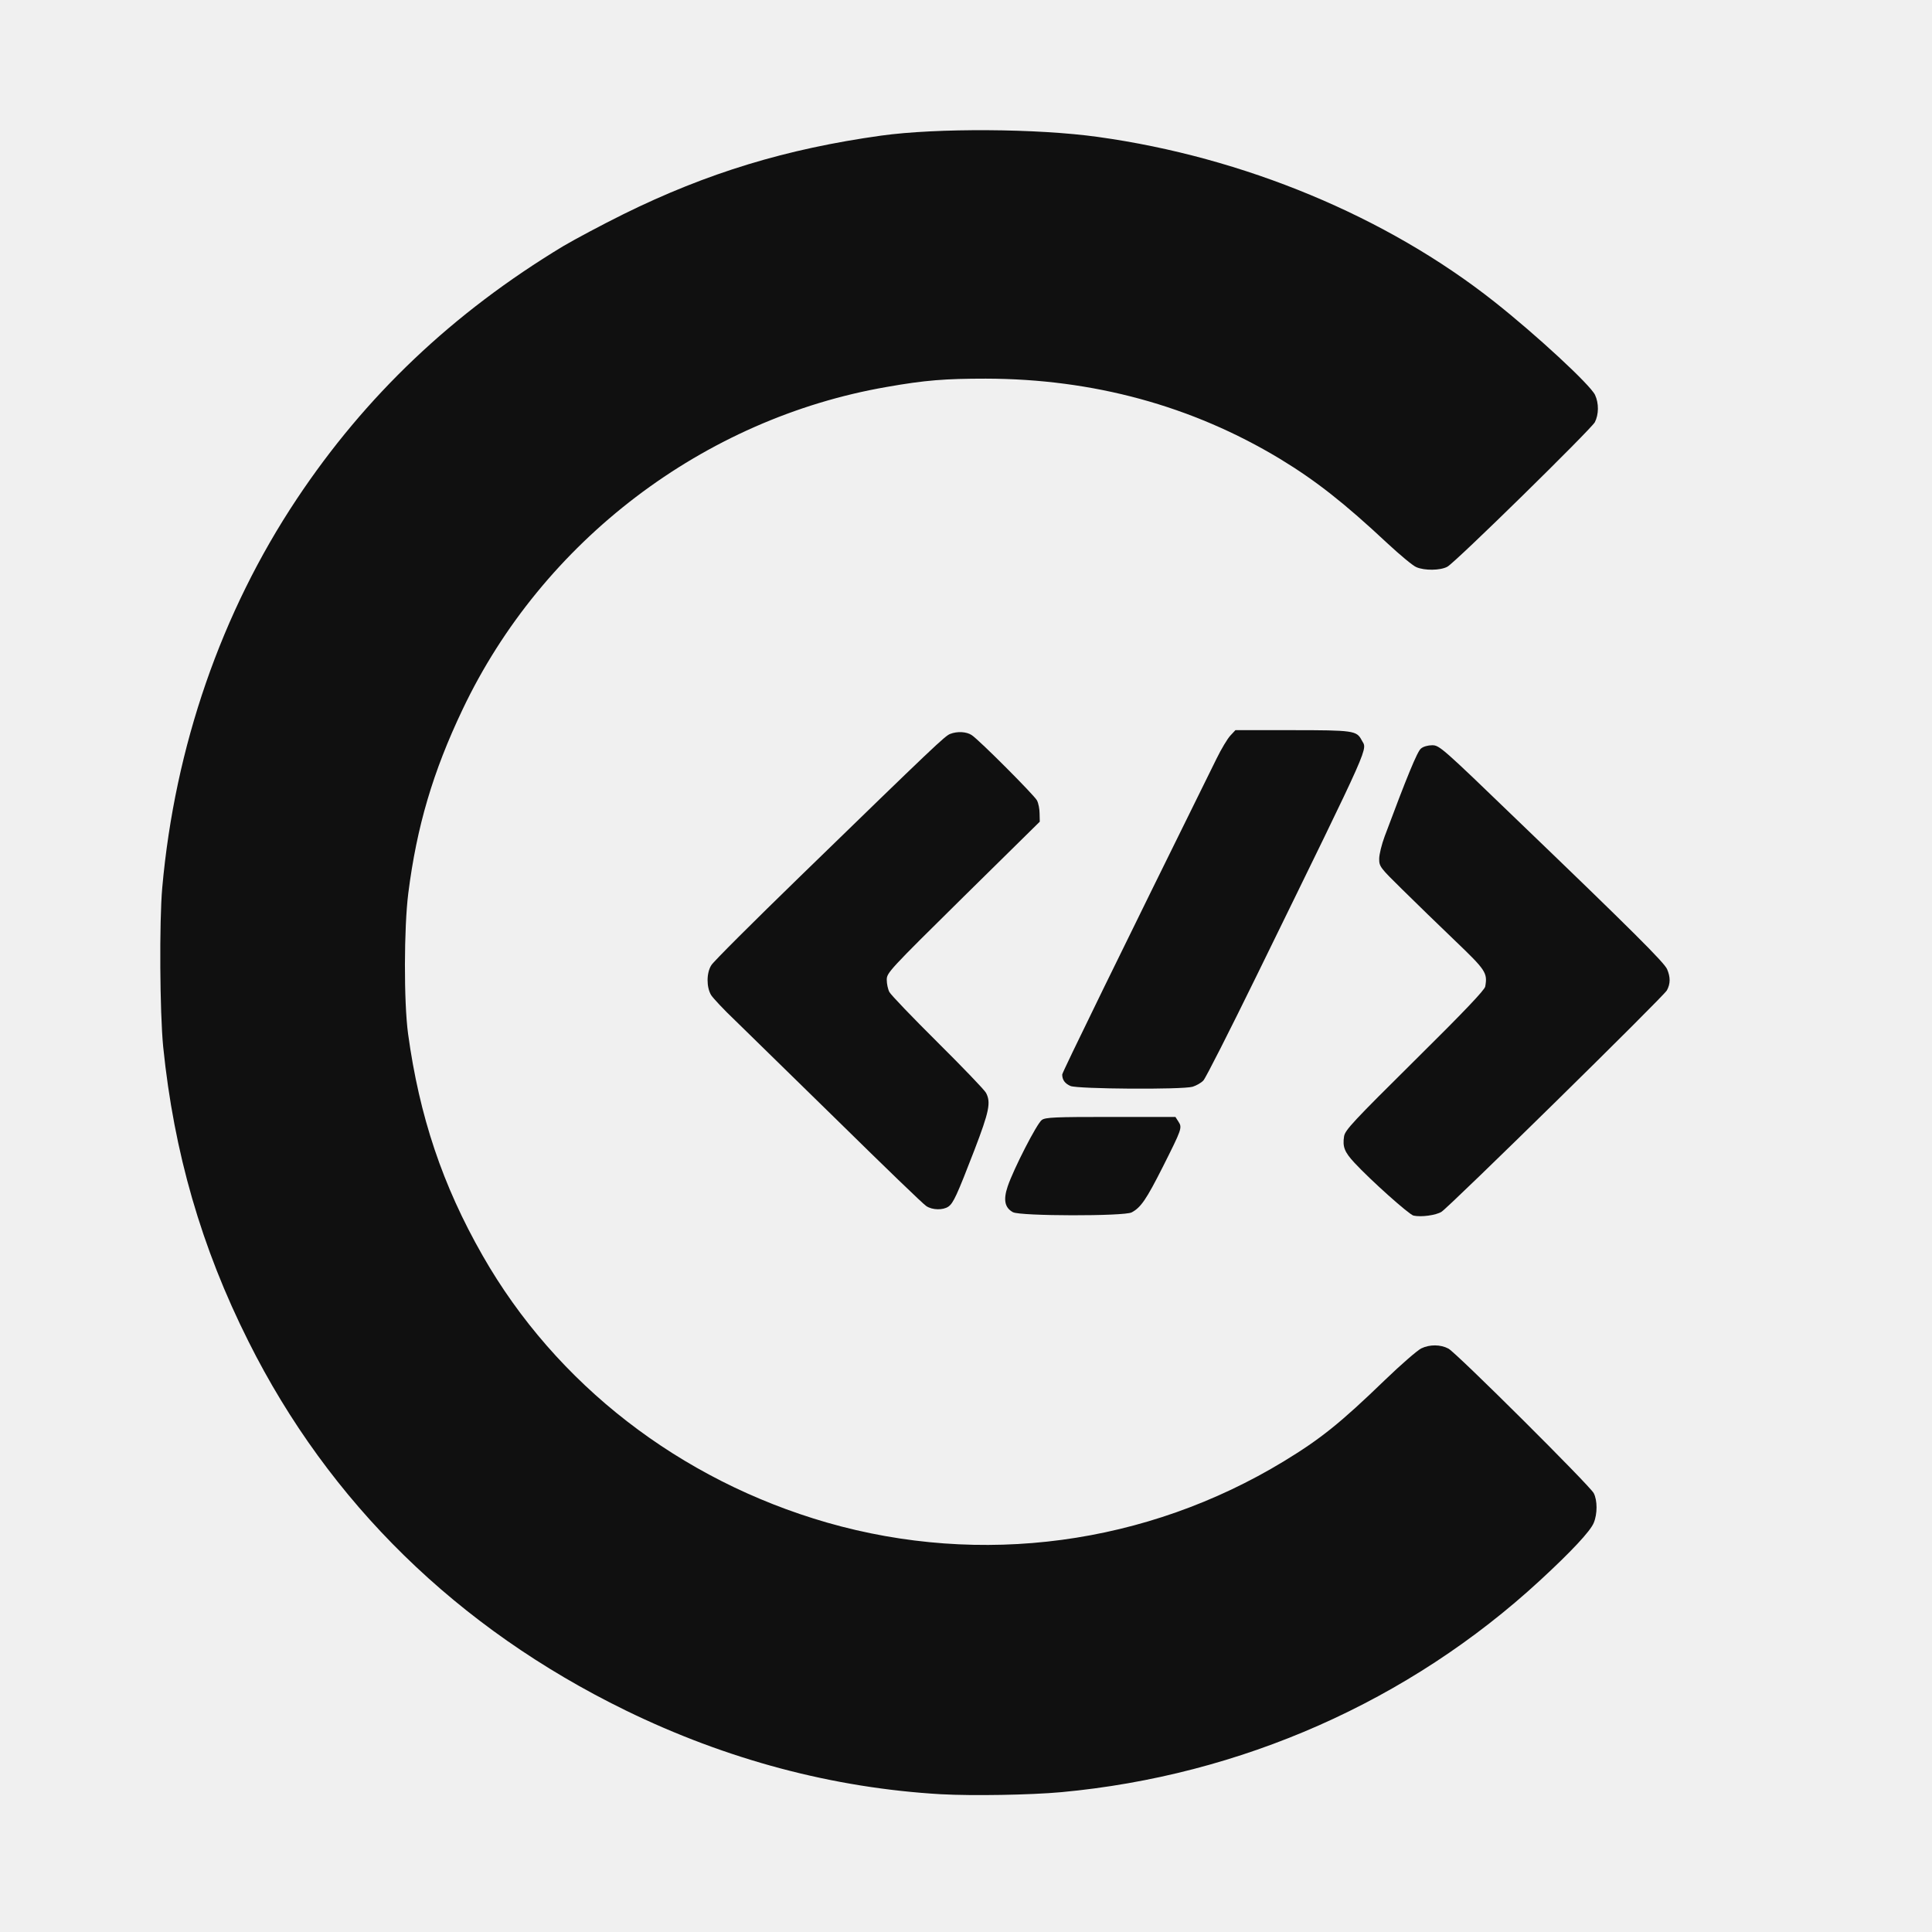
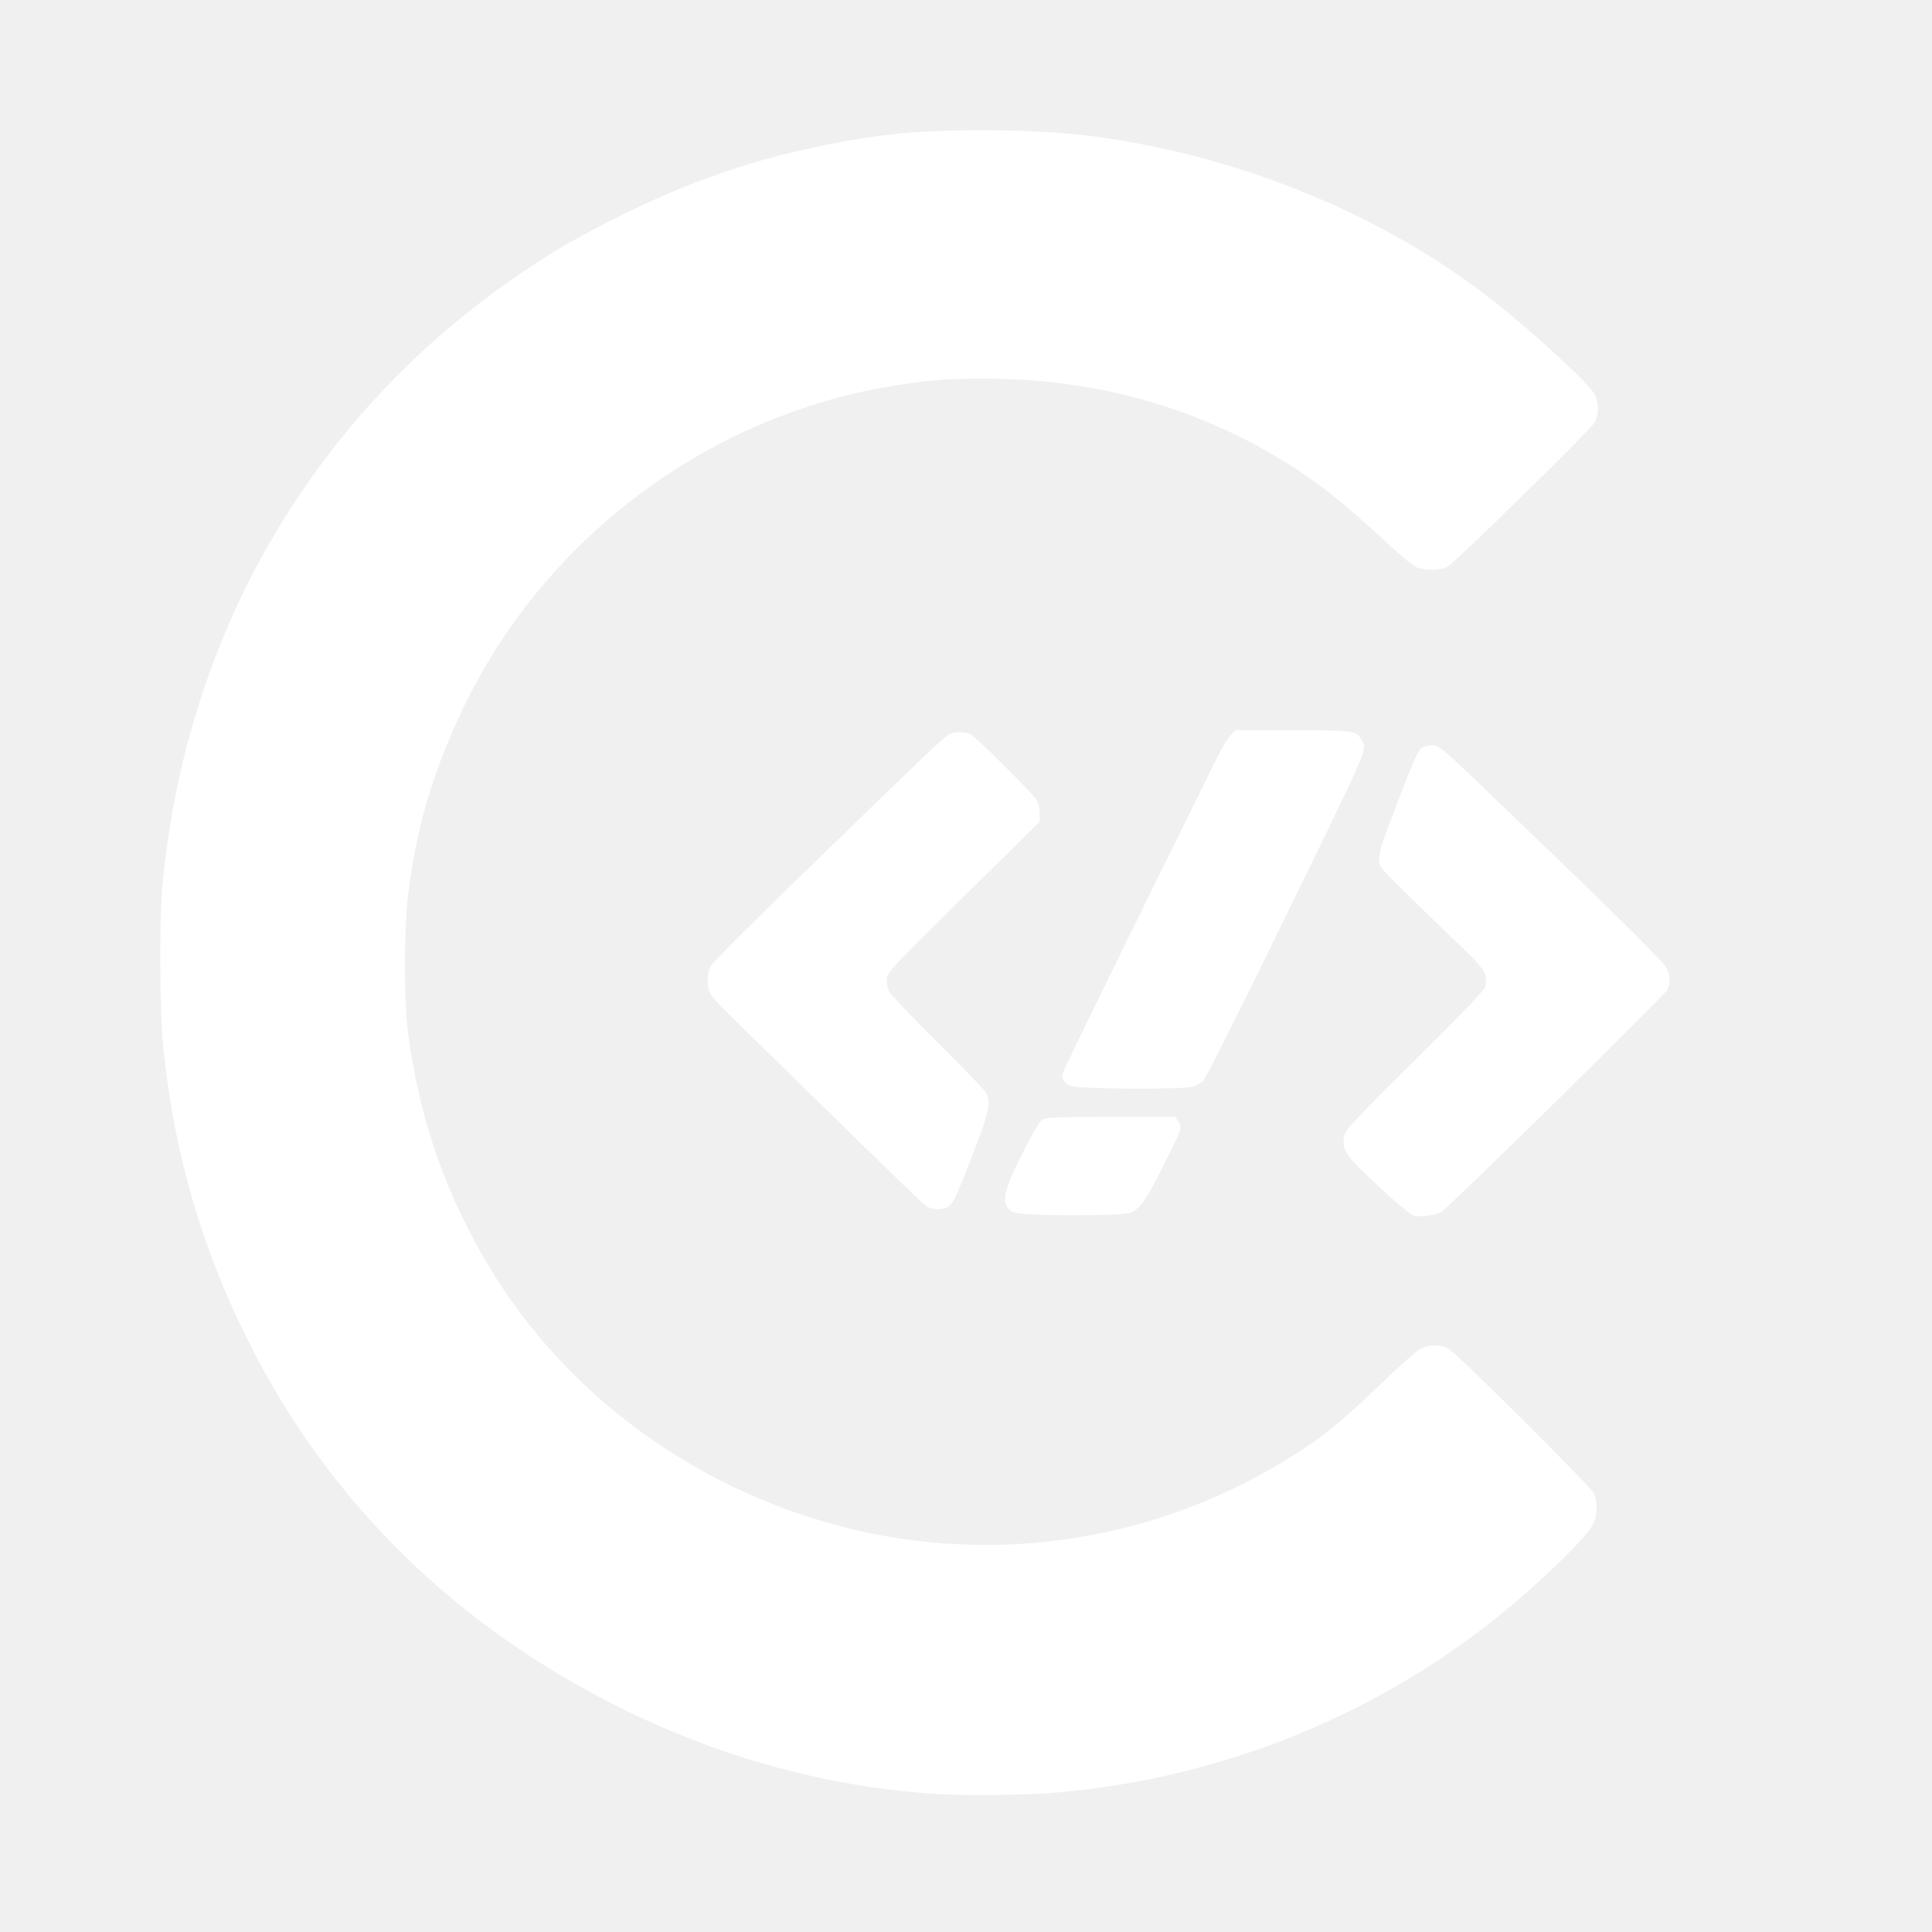
- <svg xmlns="http://www.w3.org/2000/svg" width="600" height="600" viewBox="0 0 1208 1208" fill="none">
-   <g fill="#101010">
+ <svg xmlns="http://www.w3.org/2000/svg" version="1.0" width="1208px" height="1208px" viewBox="0 0 1208 1208" preserveAspectRatio="xMidYMid meet">
+   <g fill="#ffffff">
    <path d="M588.66 1121.88 c-67.71 -3.89 -134.25 -21.59 -197.60 -52.50 -104.99 -51.32 -185.33 -129.88 -235.70 -230.63 -29.49 -58.75 -46.60 -118.20 -53.32 -184.15 -2.12 -21.59 -2.48 -78.33 -0.59 -99.57 7.90 -88.36 36.92 -172.12 84.11 -243.02 42.94 -64.53 97.44 -116.32 166.57 -158.08 7.20 -4.25 24.18 -13.33 37.75 -20.05 52.38 -25.84 101.81 -40.82 161.03 -49.08 34.92 -4.84 97.80 -4.48 135.66 0.83 91.07 12.62 180.26 49.66 247.73 102.99 26.42 20.88 59.93 51.91 63 58.28 2.48 5.31 2.36 12.27 -0.12 17.11 -2.71 4.72 -87.41 87.89 -92.25 90.36 -4.36 2.36 -14.27 2.48 -19.35 0.24 -2.12 -0.83 -10.15 -7.55 -17.93 -14.75 -27.13 -25.36 -44.83 -39.28 -67.36 -52.97 -54.97 -33.15 -116.79 -50.02 -183.91 -50.14 -25.25 0 -37.87 0.94 -61.93 5.19 -114.55 19.82 -215.29 96.38 -265.31 201.84 -18.40 38.69 -28.55 72.90 -33.86 114.78 -2.71 21.47 -2.83 67.95 -0.12 87.89 7.08 51.55 21.47 94.61 46.60 138.61 45.89 80.45 123.28 140.38 215.29 166.93 96.50 27.72 199.72 13.92 285.72 -38.34 22.89 -13.92 35.27 -23.83 63.23 -50.84 10.15 -9.79 20.41 -18.64 22.65 -19.70 5.31 -2.60 12.15 -2.48 16.99 0.12 4.95 2.60 88.48 85.76 90.84 90.36 2.36 4.48 2.36 13.09 0 18.64 -2.12 5.19 -14.04 17.93 -33.62 35.98 -81.87 75.50 -186.98 121.98 -299.29 132.36 -19.35 1.77 -55.56 2.36 -74.91 1.30z" />
    <path d="M883.82 760.07 c-2.71 -0.59 -26.78 -22.06 -37.04 -33.15 -6.13 -6.61 -7.43 -9.91 -6.37 -16.52 0.71 -3.89 5.90 -9.44 44.24 -47.42 30.79 -30.44 43.65 -44 44 -46.13 1.53 -8.61 0.35 -10.26 -18.99 -28.78 -10.15 -9.67 -24.89 -24.07 -32.80 -31.85 -13.92 -13.68 -14.51 -14.39 -14.51 -19.23 0 -2.71 1.53 -8.97 3.42 -14.04 13.92 -37.28 20.41 -53.09 22.65 -54.86 1.42 -1.30 4.48 -2.12 7.08 -2.12 4.48 0 6.25 1.53 53.20 46.83 72.43 69.60 91.90 89.07 93.67 93.20 2.12 4.95 2.12 9.08 -0.12 13.21 -1.89 3.66 -135.66 135.07 -140.97 138.50 -3.42 2.12 -12.62 3.42 -17.46 2.36z" />
    <path d="M633.37 757.95 c-5.19 -2.83 -6.13 -7.79 -3.30 -16.16 3.66 -10.85 18.29 -39.40 21.35 -41.53 2.24 -1.65 8.14 -1.89 43.06 -1.89 l40.46 0 1.89 2.95 c2.48 3.78 2.12 4.60 -9.79 28.31 -10.26 20.29 -13.68 25.36 -19.46 28.43 -4.72 2.48 -69.72 2.36 -74.20 -0.12z" />
    <path d="M579.11 754.06 c-1.77 -1.06 -26.42 -24.89 -54.86 -52.85 -28.55 -27.96 -57.57 -56.27 -64.53 -63.11 -7.08 -6.72 -13.80 -13.92 -15.10 -15.93 -2.95 -4.95 -2.95 -13.80 0.12 -18.64 1.18 -2.12 26.31 -27.13 55.68 -55.68 83.88 -81.52 90.48 -87.77 93.67 -88.95 4.48 -1.77 10.26 -1.42 13.45 0.71 4.84 3.19 38.93 37.40 40.82 40.82 0.94 1.77 1.65 5.43 1.65 8.26 l0.12 5.07 -47.90 47.19 c-46.36 45.77 -47.78 47.31 -47.78 51.67 0 2.48 0.71 5.90 1.65 7.67 0.94 1.77 14.51 15.93 30.20 31.50 15.69 15.57 29.26 29.73 30.20 31.50 3.19 6.02 2.01 11.68 -7.31 35.98 -10.97 28.43 -13.09 32.91 -16.16 35.15 -3.42 2.36 -10.15 2.24 -13.92 -0.35z" />
    <path d="M669.35 679.03 c-3.54 -1.53 -5.19 -3.89 -5.19 -7.20 0 -1.30 36.33 -75.62 96.50 -197.48 2.95 -6.02 6.84 -12.50 8.61 -14.39 l3.19 -3.42 35.51 0 c38.10 0 40.23 0.35 43.29 6.02 3.54 7.08 8.61 -4.13 -65.47 147.34 -16.99 34.68 -31.97 64.29 -33.39 65.71 -1.42 1.53 -4.48 3.19 -6.72 3.89 -6.72 1.89 -71.84 1.42 -76.33 -0.47z" />
  </g>
</svg>
